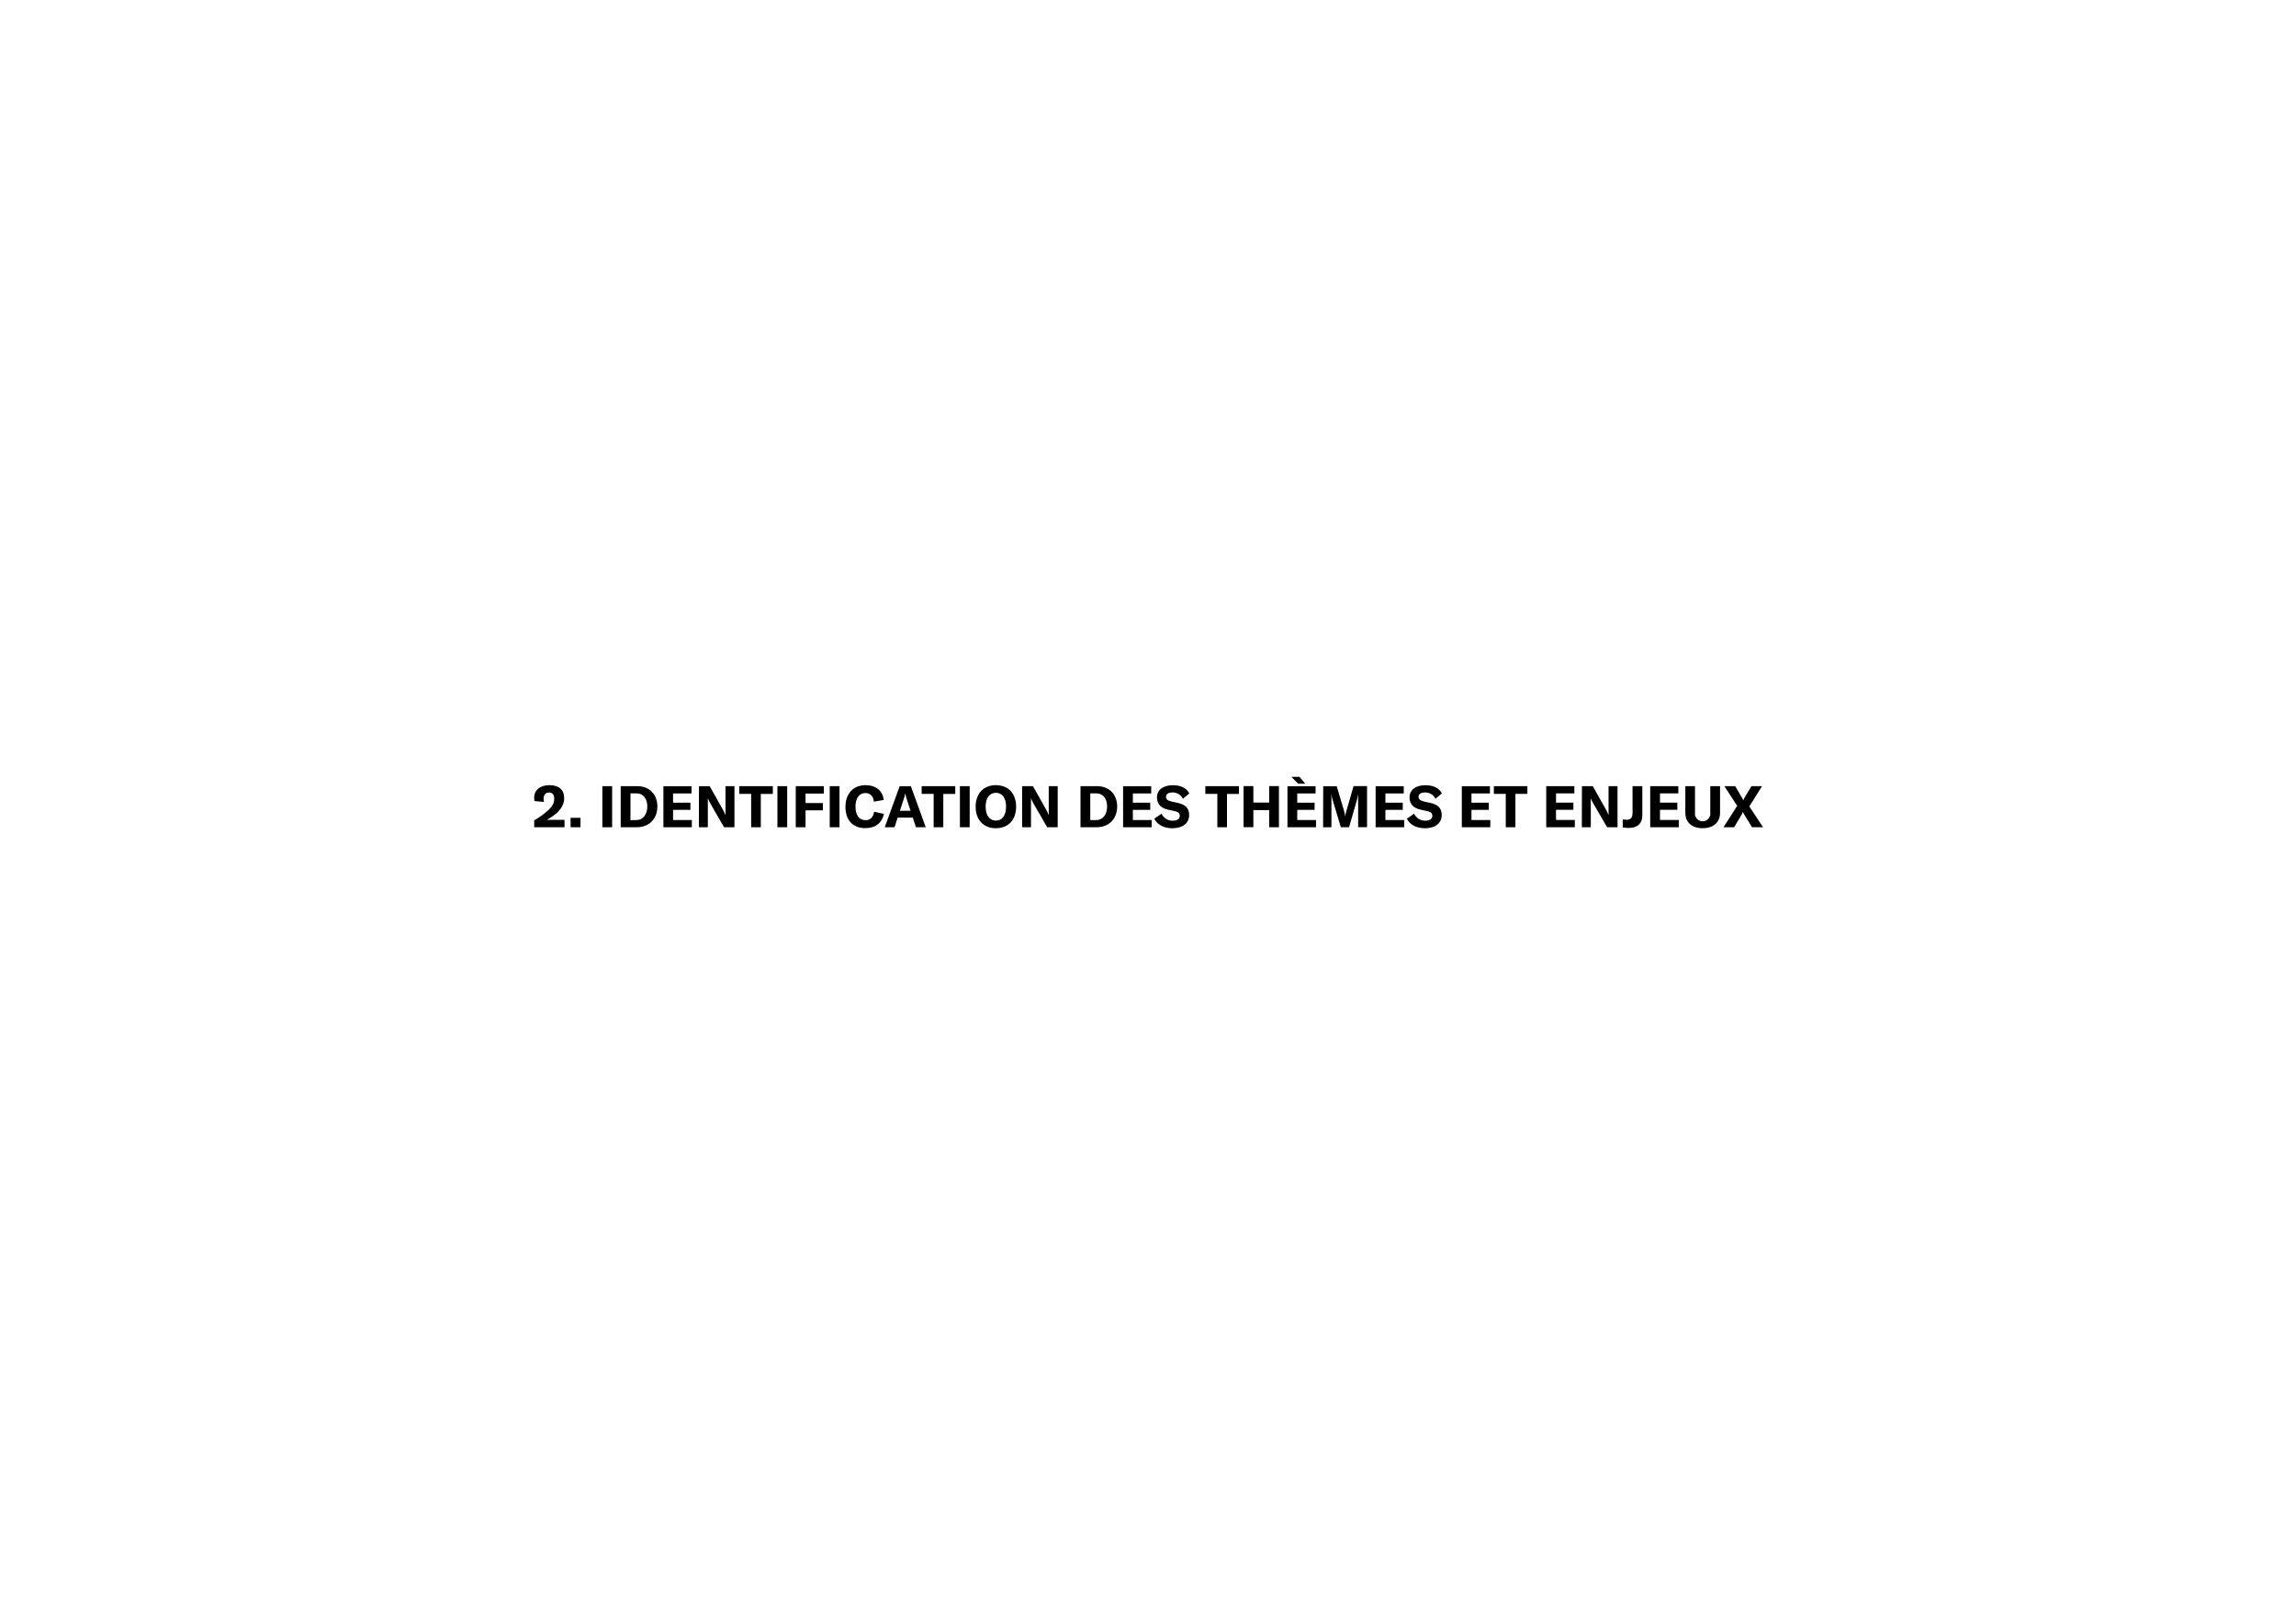
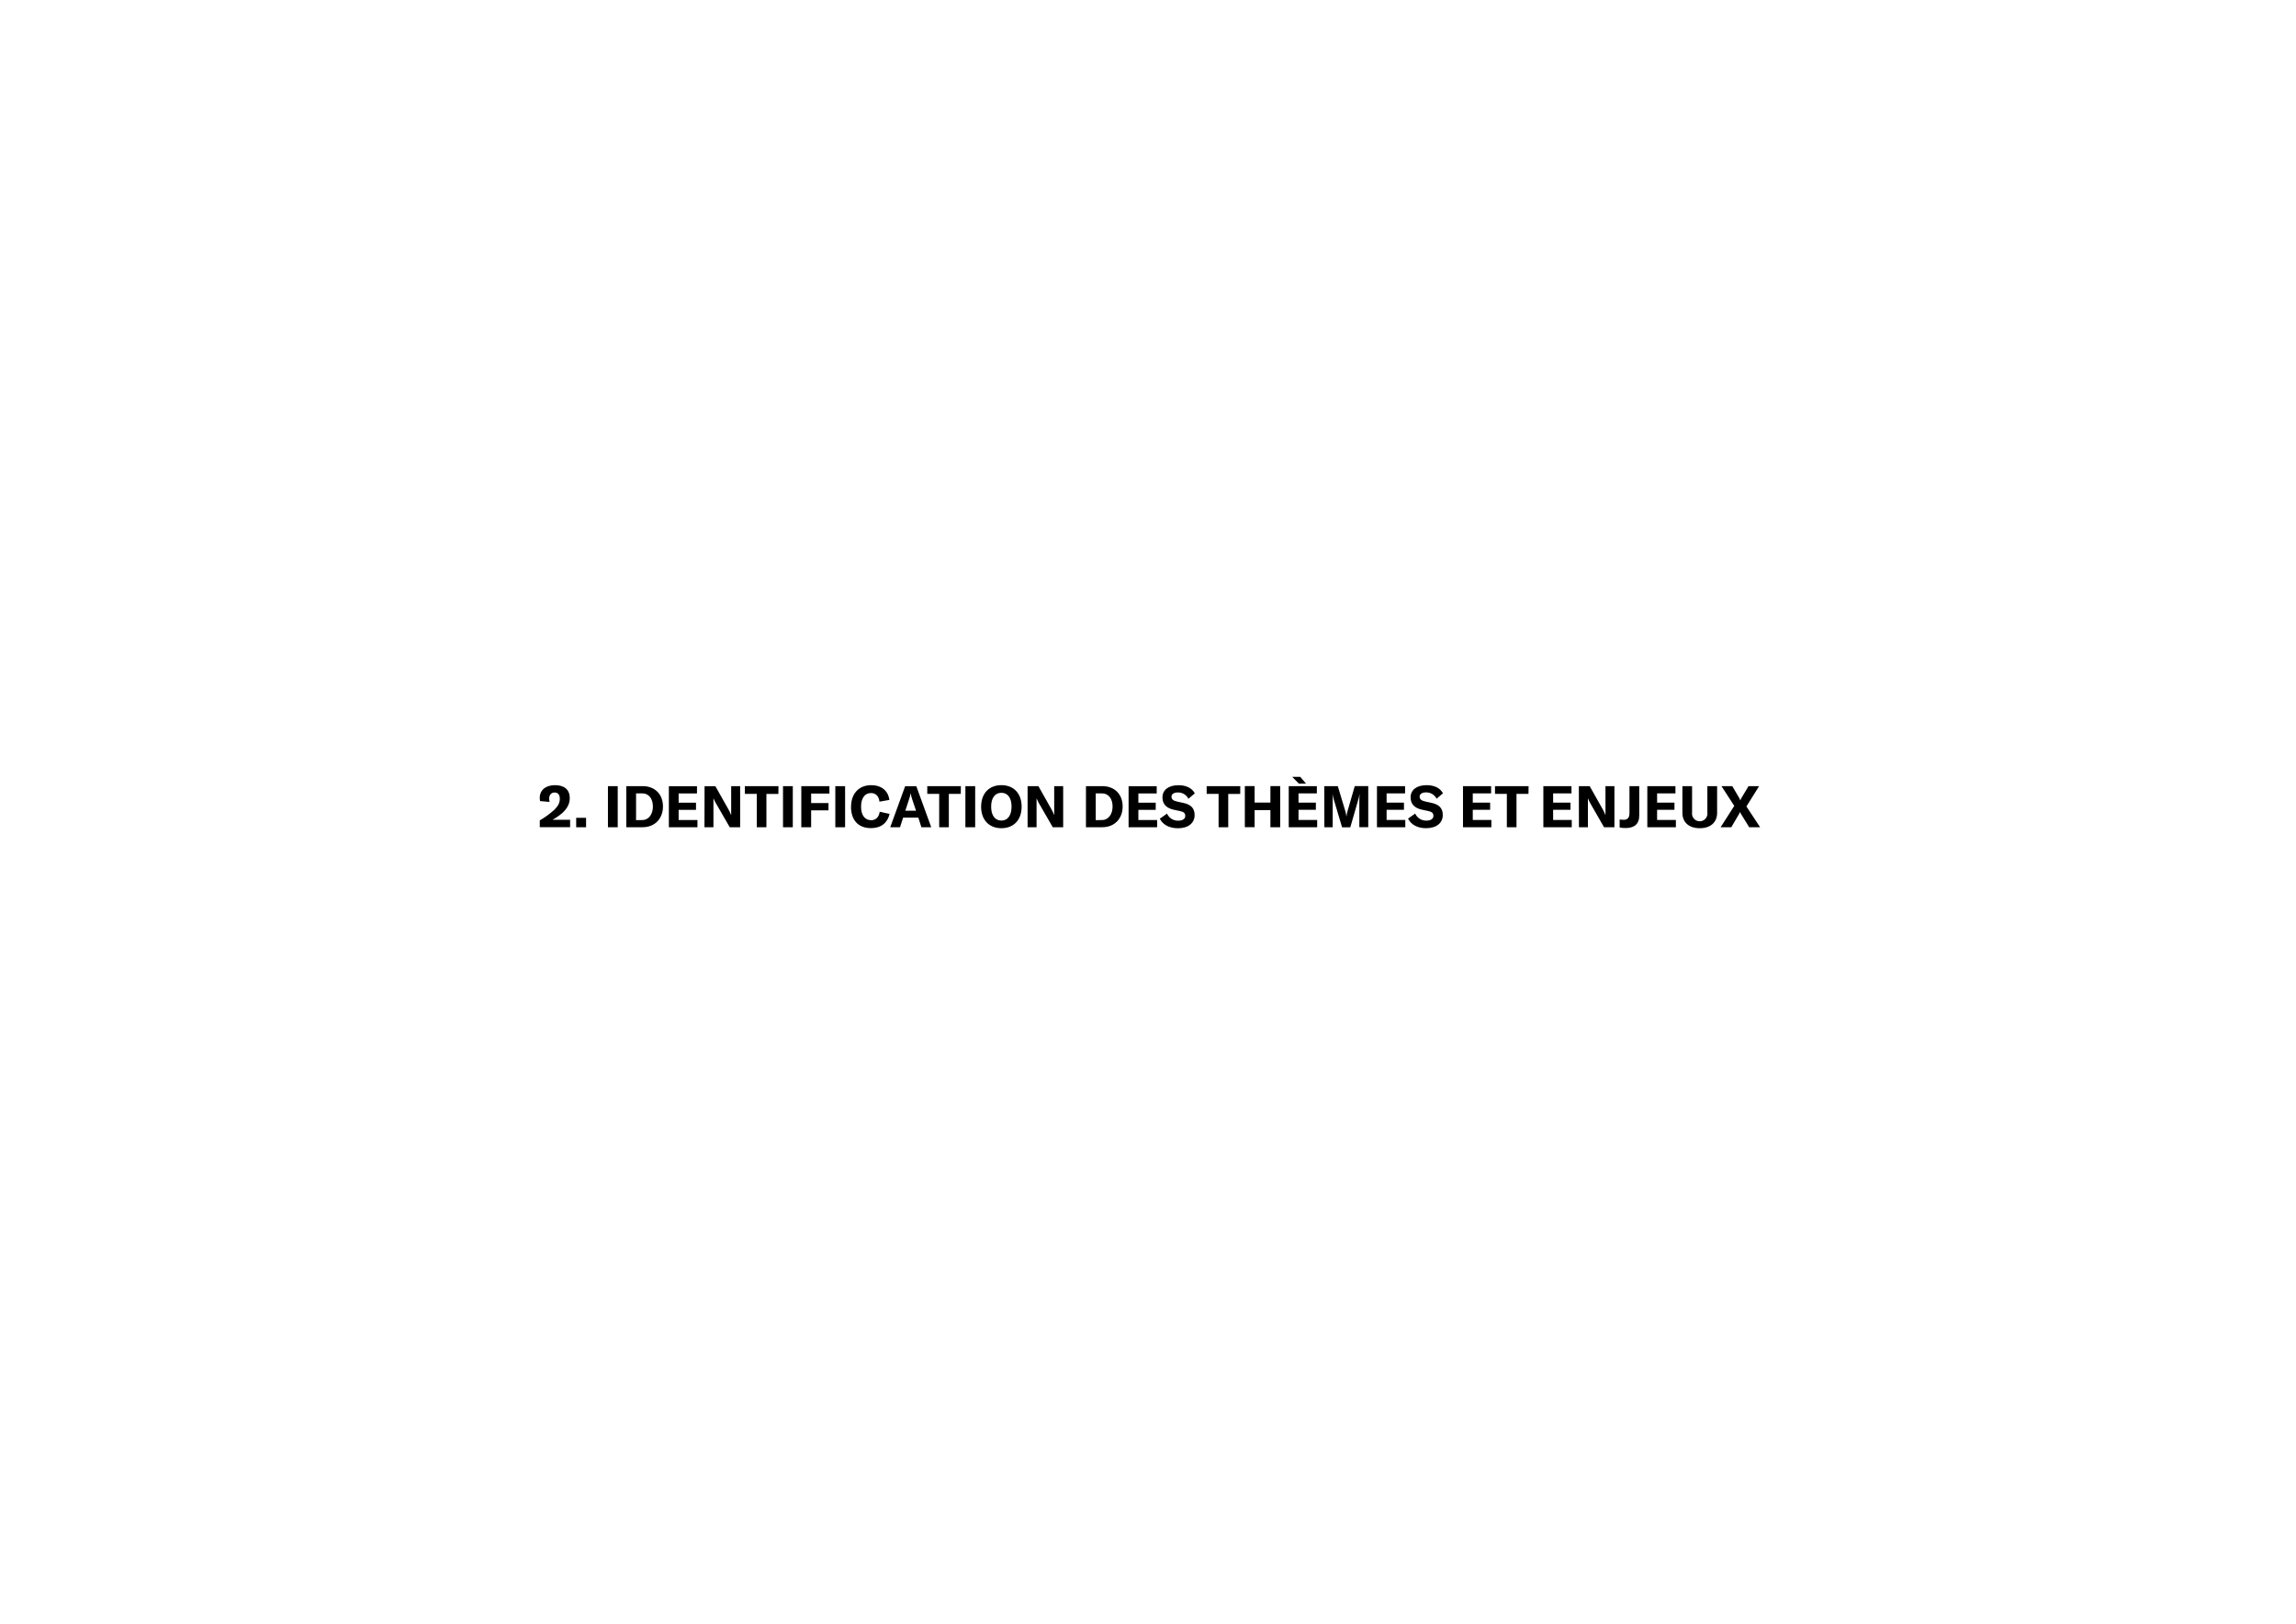
<svg xmlns="http://www.w3.org/2000/svg" id="Calque_1" data-name="Calque 1" viewBox="0 0 1190.55 841.89">
  <defs>
    <style>.cls-1{fill:none;}.cls-2{clip-path:url(#clip-path);}</style>
    <clipPath id="clip-path">
      <rect class="cls-1" width="1190.55" height="841.89" />
    </clipPath>
  </defs>
  <g class="cls-2">
-     <path d="M277,425.33a45.06,45.06,0,0,0,7.53-5.49c2-2,2.85-3.6,2.85-5.73s-1-3.24-2.7-3.24-2.82,1.2-2.82,3.18a10.13,10.13,0,0,0,.21,1.71l-4.92-.45a8.15,8.15,0,0,1-.18-1.65c0-4,3.06-6.6,7.95-6.6s7.62,2.43,7.62,6.69c0,2.88-1.23,5.31-3.75,7.65a28.91,28.91,0,0,1-5.19,3.63h9.12v3.84H277Zm24,3.54h-5.13V424H301Zm11.34,0v-21.3h5.07v21.3Zm9.51-21.3h8.49c6.39,0,10.53,4.26,10.53,10.53s-4.14,10.77-10.59,10.77h-8.43Zm8.22,17.58c3.6,0,5.58-3.24,5.58-7s-1.86-6.81-5.52-6.81h-3.21v13.86Zm28.68,0v3.75H344v-21.3h14.58v3.75H349v4.8h9v3.72h-9v5.28Zm3.69-17.55H368l6.84,12.15a22.16,22.16,0,0,1,1.29,2.76h.06c0-.84,0-1.71,0-2.73V407.57h4.65v21.3h-5.4l-7.08-12.27a18.35,18.35,0,0,1-1.26-2.61h-.06c0,.87,0,1.77,0,2.82v12.06h-4.65Zm38.28,4H394.5v17.28h-5V411.59h-6.18v-4h17.43Zm2.4,17.28v-21.3h5.07v21.3Zm14.58-17.46v4.92h9v3.78h-9v8.76h-5.07v-21.3H427.2v3.84Zm12.54,17.46v-21.3h5.07v21.3Zm8.16-10.62c0-6.72,4-11.19,10.44-11.19,5.43,0,8.85,3,9.42,7.65l-5.13.9c-.3-2.82-1.86-4.47-4.41-4.47-3.24,0-5.13,2.73-5.13,7.08s1.92,7,5.28,7c2.37,0,4-1.62,4.38-4.38l5.13,1.11c-1,4.5-4.32,7.38-9.6,7.38C442,429.38,438.39,425,438.39,418.25Zm34.92,5.64h-7.86l-1.62,5h-5.07l7.74-21.3h5.79l7.74,21.3h-5.1Zm-1.17-3.57-1.95-5.94a25.65,25.65,0,0,1-.78-3h-.06a20.83,20.83,0,0,1-.78,3l-1.95,5.94Zm23.19-8.73h-6.21v17.28h-5V411.59H477.9v-4h17.43Zm2.4,17.28v-21.3h5.07v21.3Zm8.16-10.65c0-6.87,4.11-11.16,10.5-11.16s10.5,4.29,10.5,11.16-4.11,11.16-10.5,11.16S505.89,425.06,505.89,418.22Zm15.78,0c0-4.5-1.95-7.2-5.28-7.2s-5.31,2.7-5.31,7.2,2,7.2,5.31,7.2S521.67,422.72,521.67,418.22ZM530,407.57h5.61l6.84,12.15a22.16,22.16,0,0,1,1.29,2.76h.06c0-.84,0-1.71,0-2.73V407.57h4.65v21.3H543l-7.08-12.27a18.35,18.35,0,0,1-1.26-2.61h-.06c0,.87,0,1.77,0,2.82v12.06H530Zm30.27,0h8.49c6.39,0,10.53,4.26,10.53,10.53s-4.14,10.77-10.59,10.77h-8.43Zm8.22,17.58c3.6,0,5.58-3.24,5.58-7s-1.86-6.81-5.52-6.81h-3.21v13.86Zm28.68,0v3.75H582.36v-21.3h14.58v3.75h-9.51v4.8h9v3.72h-9v5.28Zm1.38-.69,3.75-2.64a6.17,6.17,0,0,0,5.79,3.66c2,0,3.66-.75,3.66-2.43s-.93-2.19-3.09-2.64l-2.85-.6c-3.72-.81-5.88-2.82-5.88-6.39,0-3.9,3.18-6.33,8.31-6.33,3.78,0,7,1.38,8.46,4.23l-3.3,2.79a6,6,0,0,0-5.49-3.27c-2,0-3.3.84-3.3,2.19s.84,2.07,3.09,2.58l3.09.66c3.78.84,5.82,2.64,5.82,6.3,0,4-3.12,6.84-8.7,6.84C603.3,429.38,600,427.43,598.53,424.43Zm43.89-12.84h-6.21v17.28h-5V411.59H625v-4h17.43Zm20.73,17.28h-5.07V420h-8.19v8.85h-5.07v-21.3h5.07v8.55h8.19v-8.55h5.07Zm19.23-3.75v3.75H667.59v-21.3h14.58v3.75h-9.51v4.8h9v3.72h-9v5.28Zm-9.27-18.84-3.48-3.54h4.17l3,3.54Zm13,1.29h7L697,420.62a14.92,14.92,0,0,1,.51,2.58h.06a16.5,16.5,0,0,1,.54-2.64l3.75-13h7v21.3h-4.62V414.35a21.43,21.43,0,0,1,.12-2.4h-.09a12.12,12.12,0,0,1-.45,2.07l-4.29,14.85h-4.26L690.81,414a10,10,0,0,1-.45-2h-.09c.06.72.12,1.53.12,2.37v14.52h-4.32Zm42,17.55v3.75H713.31v-21.3h14.58v3.75h-9.51v4.8h9v3.72h-9v5.28Zm1.38-.69,3.75-2.64a6.17,6.17,0,0,0,5.79,3.66c2,0,3.66-.75,3.66-2.43s-.93-2.19-3.09-2.64l-2.85-.6c-3.72-.81-5.88-2.82-5.88-6.39,0-3.9,3.18-6.33,8.31-6.33,3.78,0,7,1.38,8.46,4.23l-3.3,2.79a6,6,0,0,0-5.49-3.27c-2,0-3.3.84-3.3,2.19s.84,2.07,3.09,2.58l3.09.66c3.78.84,5.82,2.64,5.82,6.3,0,4-3.12,6.84-8.7,6.84C734.25,429.38,731,427.43,729.48,424.43Zm43.26.69v3.75H758v-21.3h14.58v3.75H763v4.8h9v3.72h-9v5.28ZM792,411.59h-6.21v17.28h-5V411.59h-6.18v-4H792Zm24.6,13.53v3.75H801.78v-21.3h14.58v3.75h-9.51v4.8h9v3.72h-9v5.28Zm3.69-17.55h5.61l6.84,12.15a22.16,22.16,0,0,1,1.29,2.76h.06c0-.84,0-1.71,0-2.73V407.57h4.65v21.3h-5.4L826.2,416.6a18.35,18.35,0,0,1-1.26-2.61h-.06c0,.87,0,1.77,0,2.82v12.06h-4.65Zm24.3,21.66a16,16,0,0,1-3.15-.27v-4.11a15.56,15.56,0,0,0,2,.15c1.92,0,3.09-.9,3.09-3.42v-14h5.07v15C851.61,427.19,848.85,429.23,844.56,429.23Zm25.92-4.11v3.75H855.69v-21.3h14.58v3.75h-9.51v4.8h9v3.72h-9v5.28Zm8.4-17.55v13.65a4,4,0,1,0,7.92,0V407.57h5.07v13.86c0,4.86-3.36,7.95-9,7.95s-9-3.09-9-7.95V407.57Zm21.87,10.23-6.63-10.23h5.61l3.51,6a6.82,6.82,0,0,1,.63,1.35h.06a6.82,6.82,0,0,1,.63-1.35l3.6-6h5.49l-6.6,10.53,7.11,10.77h-5.7l-3.87-6.3a8.37,8.37,0,0,1-.84-1.59h-.06a8.27,8.27,0,0,1-.81,1.65l-3.69,6.24H893.7Z" />
+     <path d="M279.9,425.33a45.06,45.06,0,0,0,7.53-5.49c2-2,2.85-3.6,2.85-5.73s-1-3.24-2.7-3.24-2.82,1.2-2.82,3.18a10.13,10.13,0,0,0,.21,1.71l-4.92-.45a8.15,8.15,0,0,1-.18-1.65c0-4,3.06-6.6,7.95-6.6s7.62,2.43,7.62,6.69c0,2.88-1.23,5.31-3.75,7.65A28.91,28.91,0,0,1,286.5,425h9.12v3.84H279.9Zm24,3.54h-5.13V424h5.13Zm11.34,0v-21.3h5.07v21.3Zm9.51-21.3h8.49c6.39,0,10.53,4.26,10.53,10.53s-4.14,10.77-10.59,10.77h-8.43Zm8.22,17.58c3.6,0,5.58-3.24,5.58-7s-1.86-6.81-5.52-6.81h-3.21v13.86Zm28.68,0v3.75H346.83v-21.3h14.58v3.75H351.9v4.8h9v3.72h-9v5.28Zm3.69-17.55h5.61l6.84,12.15a22.16,22.16,0,0,1,1.29,2.76h.06c0-.84,0-1.71,0-2.73V407.57h4.65v21.3h-5.4l-7.08-12.27A20.24,20.24,0,0,1,370,414h-.06c0,.87,0,1.77,0,2.82v12.06h-4.65Zm38.28,4h-6.21v17.28h-5V411.59h-6.18v-4h17.43Zm2.4,17.28v-21.3h5.07v21.3Zm14.58-17.46v4.92h9v3.78h-9v8.76H415.5v-21.3h14.58v3.84Zm12.54,17.46v-21.3h5.07v21.3Zm8.16-10.62c0-6.72,4-11.19,10.44-11.19,5.43,0,8.85,3,9.42,7.65l-5.13.9c-.3-2.82-1.86-4.47-4.41-4.47-3.24,0-5.13,2.73-5.13,7.08s1.92,7,5.28,7c2.37,0,4-1.62,4.38-4.38l5.13,1.11c-1,4.5-4.32,7.38-9.6,7.38C444.9,429.38,441.27,425,441.27,418.25Zm34.89,5.64H468.3l-1.62,5h-5.07l7.74-21.3h5.79l7.74,21.3h-5.1ZM475,420.32,473,414.38a18.76,18.76,0,0,1-.78-3h-.06a18.76,18.76,0,0,1-.78,3l-1.95,5.94Zm23.19-8.73H492v17.28h-5V411.59h-6.18v-4h17.43Zm2.4,17.28v-21.3h5.07v21.3Zm8.16-10.65c0-6.87,4.11-11.16,10.5-11.16s10.5,4.29,10.5,11.16-4.11,11.16-10.5,11.16S508.74,425.06,508.74,418.22Zm15.78,0c0-4.5-1.95-7.2-5.28-7.2s-5.31,2.7-5.31,7.2,2,7.2,5.31,7.2S524.52,422.72,524.52,418.22Zm8.31-10.65h5.61l6.84,12.15a22.16,22.16,0,0,1,1.29,2.76h.06c0-.84,0-1.71,0-2.73V407.57h4.65v21.3h-5.4l-7.08-12.27a20.24,20.24,0,0,1-1.26-2.61h-.06c0,.87,0,1.77,0,2.82v12.06h-4.65Zm30.27,0h8.49c6.39,0,10.53,4.26,10.53,10.53s-4.14,10.77-10.59,10.77H563.1Zm8.22,17.58c3.6,0,5.58-3.24,5.58-7s-1.86-6.81-5.52-6.81h-3.21v13.86Zm28.68,0v3.75H585.21v-21.3h14.58v3.75h-9.51v4.8h9v3.72h-9v5.28Zm1.38-.69,3.75-2.64a6.17,6.17,0,0,0,5.79,3.66c2,0,3.66-.75,3.66-2.43s-.93-2.19-3.09-2.64l-2.85-.6c-3.72-.81-5.88-2.82-5.88-6.39,0-3.9,3.18-6.33,8.31-6.33,3.78,0,7,1.38,8.46,4.23l-3.3,2.79a6,6,0,0,0-5.49-3.27c-2,0-3.3.84-3.3,2.19s.84,2.07,3.09,2.58l3.09.66c3.78.84,5.82,2.64,5.82,6.3,0,4-3.12,6.84-8.7,6.84C606.15,429.38,602.85,427.43,601.38,424.43Zm41.7-12.84h-6.21v17.28h-5V411.59h-6.18v-4h17.43Zm20.73,17.28h-5.07V420h-8.19v8.85h-5.07v-21.3h5.07v8.55h8.19v-8.55h5.07ZM683,425.12v3.75H668.25v-21.3h14.58v3.75h-9.51v4.8h9v3.72h-9v5.28Zm-9.48-18.84-3.48-3.54h4.17l3,3.54Zm13.17,1.29h7l3.93,13.05a14.92,14.92,0,0,1,.51,2.58h.06a16.5,16.5,0,0,1,.54-2.64l3.75-13h7v21.3h-4.62V414.35A21.43,21.43,0,0,1,705,412h-.09a12.12,12.12,0,0,1-.45,2.07l-4.29,14.85h-4.26L691.47,414a10,10,0,0,1-.45-2h-.09c.06.72.12,1.53.12,2.37v14.52h-4.32Zm42,17.55v3.75H714v-21.3h14.58v3.75H719v4.8h9v3.72h-9v5.28Zm1.38-.69,3.75-2.64a6.17,6.17,0,0,0,5.79,3.66c2,0,3.66-.75,3.66-2.43s-.93-2.19-3.09-2.64l-2.85-.6c-3.72-.81-5.88-2.82-5.88-6.39,0-3.9,3.18-6.33,8.31-6.33,3.78,0,7,1.38,8.46,4.23l-3.3,2.79a6,6,0,0,0-5.49-3.27c-2,0-3.3.84-3.3,2.19s.84,2.07,3.09,2.58l3.09.66c3.78.84,5.82,2.64,5.82,6.3,0,4-3.12,6.84-8.7,6.84C734.91,429.38,731.61,427.43,730.14,424.43Zm43.26.69v3.75H758.61v-21.3h14.58v3.75h-9.51v4.8h9v3.72h-9v5.28Zm19.23-13.53h-6.21v17.28h-5V411.59H775.2v-4h17.43Zm22.44,13.53v3.75H800.28v-21.3h14.58v3.75h-9.51v4.8h9v3.72h-9v5.28Zm3.69-17.55h5.61l6.84,12.15a22.16,22.16,0,0,1,1.29,2.76h.06c0-.84,0-1.71,0-2.73V407.57h4.64v21.3h-5.39L824.7,416.6a20.24,20.24,0,0,1-1.26-2.61h-.06c0,.87,0,1.77,0,2.82v12.06h-4.65Zm24.3,21.72a16,16,0,0,1-3.15-.27v-4.14a15.56,15.56,0,0,0,2,.15c1.92,0,3.09-.9,3.09-3.39V407.57h5.07v15C850.11,427.25,847.35,429.29,843.06,429.29ZM869,425.12v3.75H854.19v-21.3h14.58v3.75h-9.51v4.8h9v3.72h-9v5.28Zm8.4-17.55v13.65a4,4,0,1,0,7.92,0V407.57h5.06v13.86c0,4.86-3.35,7.95-9,7.95s-9-3.09-9-7.95V407.57Zm21.87,10.23-6.63-10.23h5.61l3.51,6a6.11,6.11,0,0,1,.63,1.35h.06a5.54,5.54,0,0,1,.63-1.35l3.6-6h5.48l-6.59,10.53,7.1,10.77H907l-3.87-6.3a5.73,5.73,0,0,1-.84-1.56h-.06a5.68,5.68,0,0,1-.78,1.53l-3.72,6.33H892.2Z" />
  </g>
</svg>
